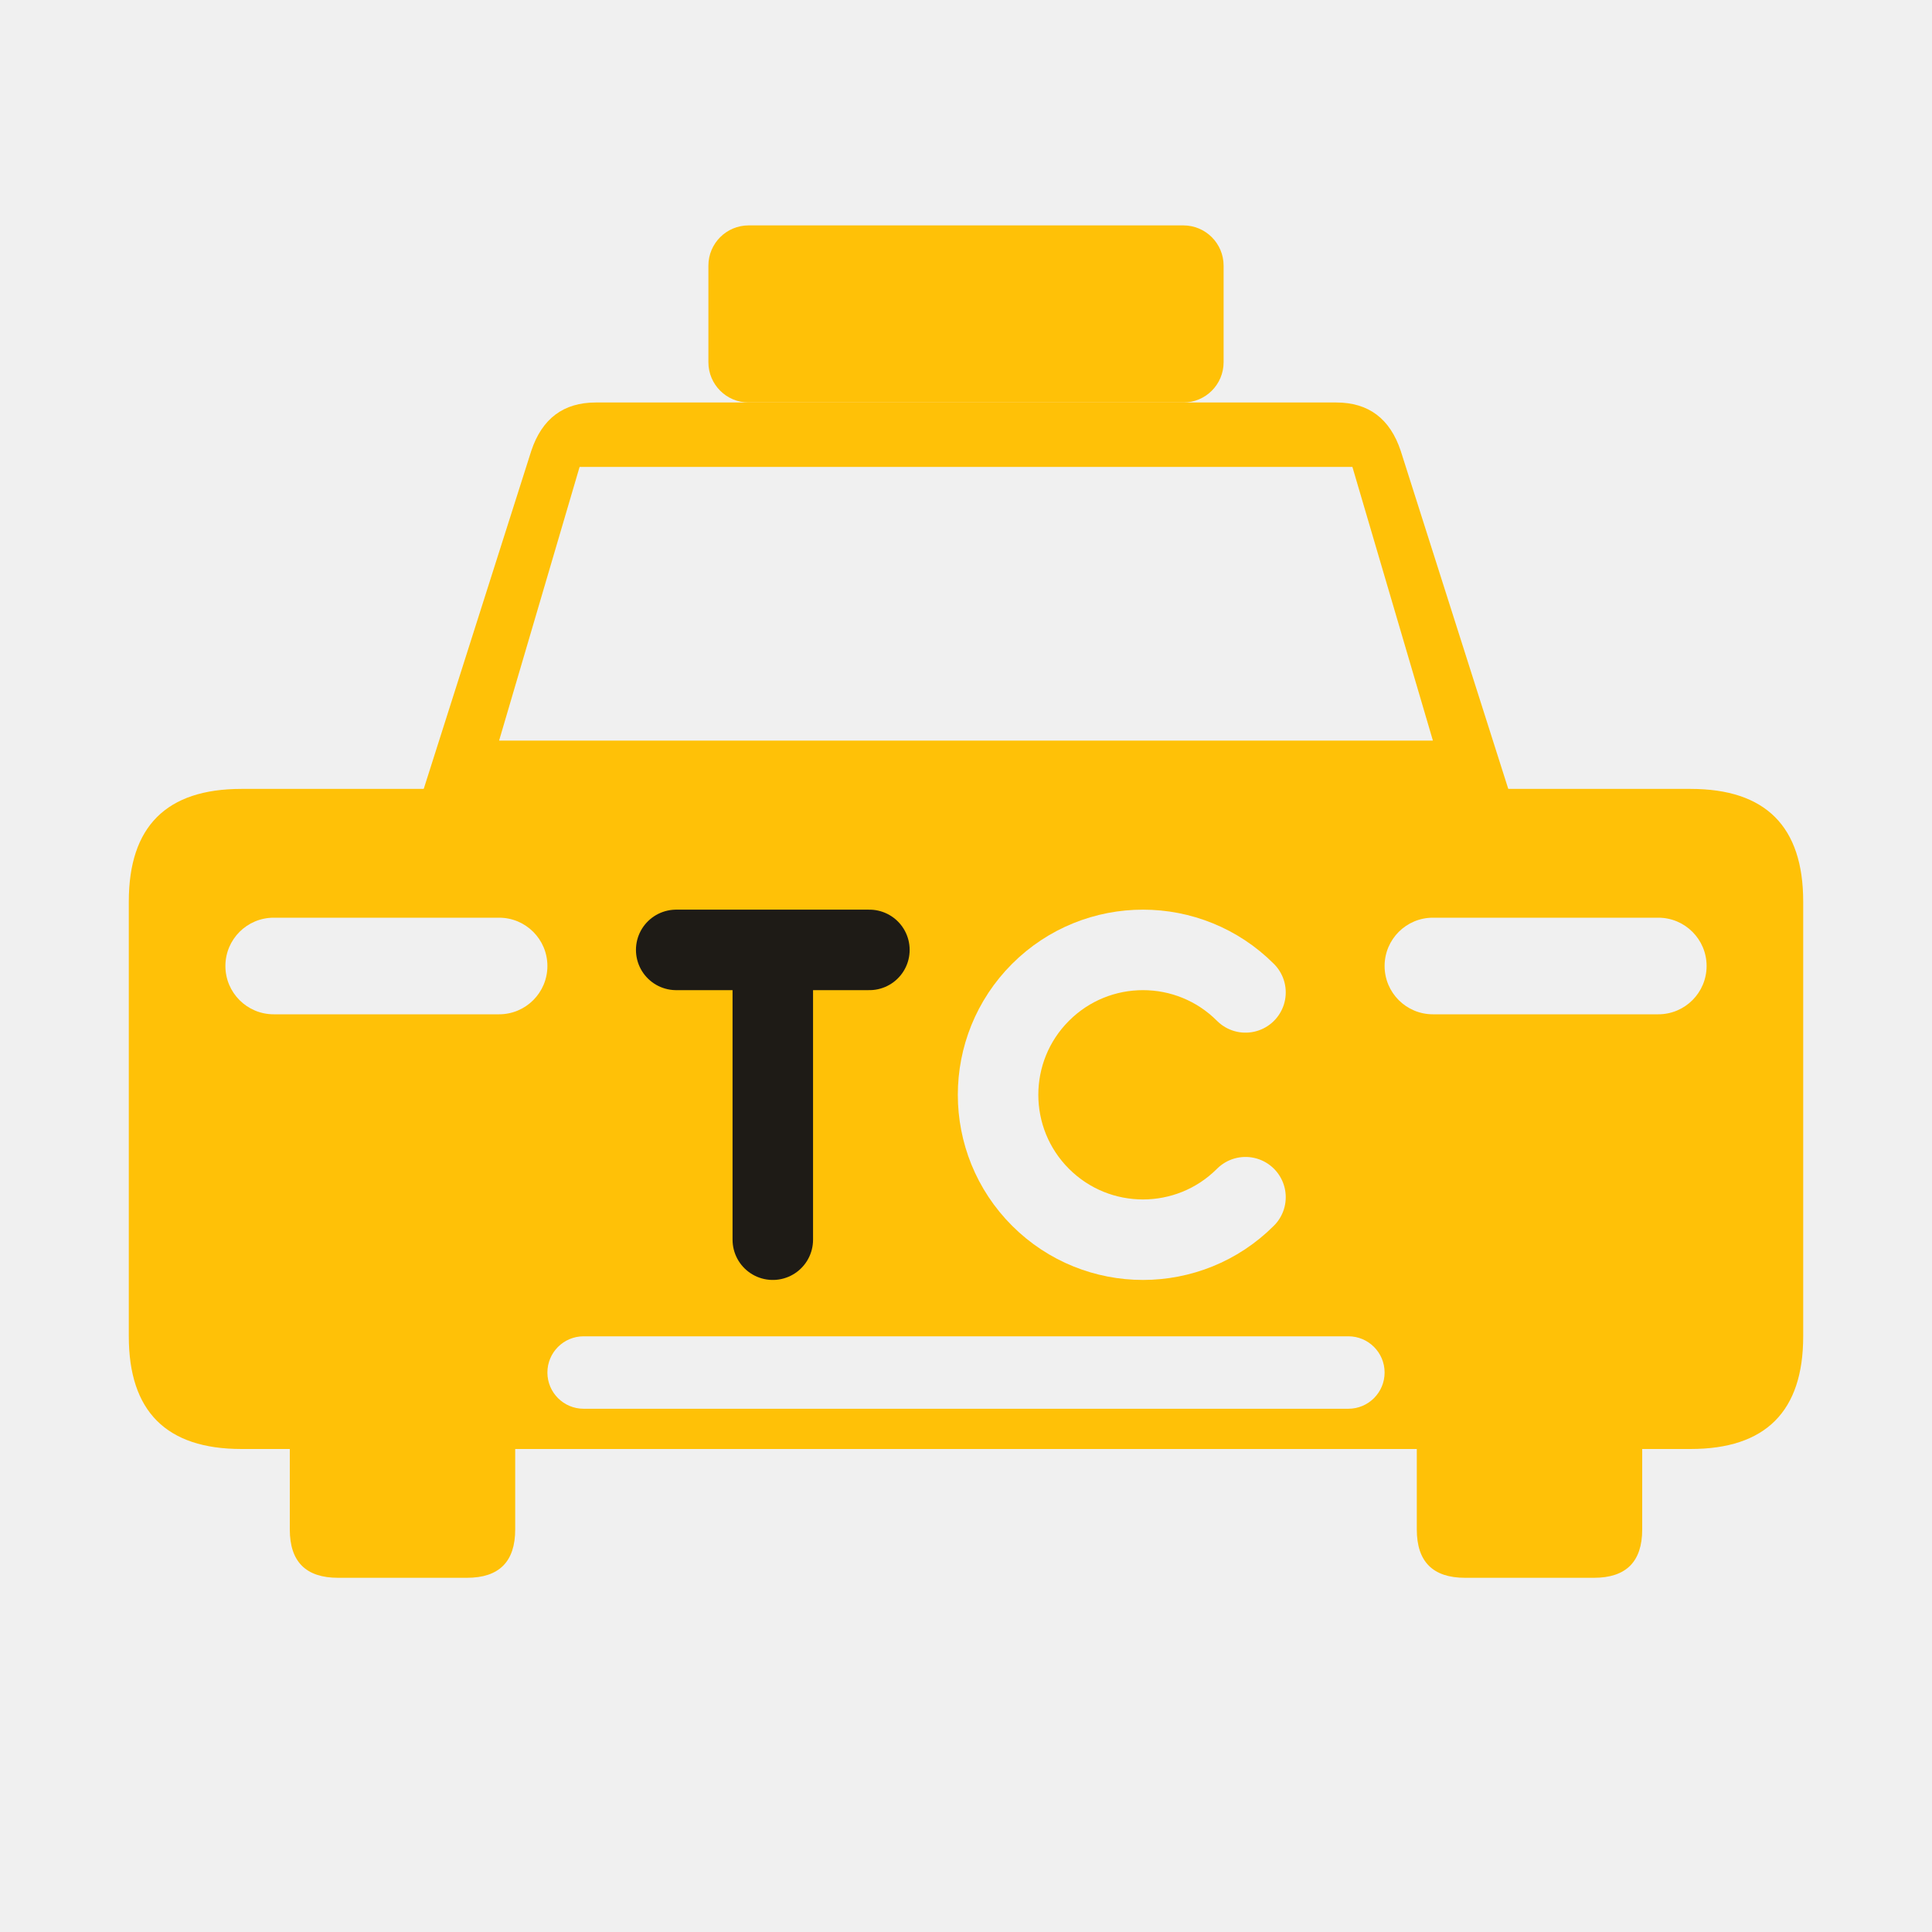
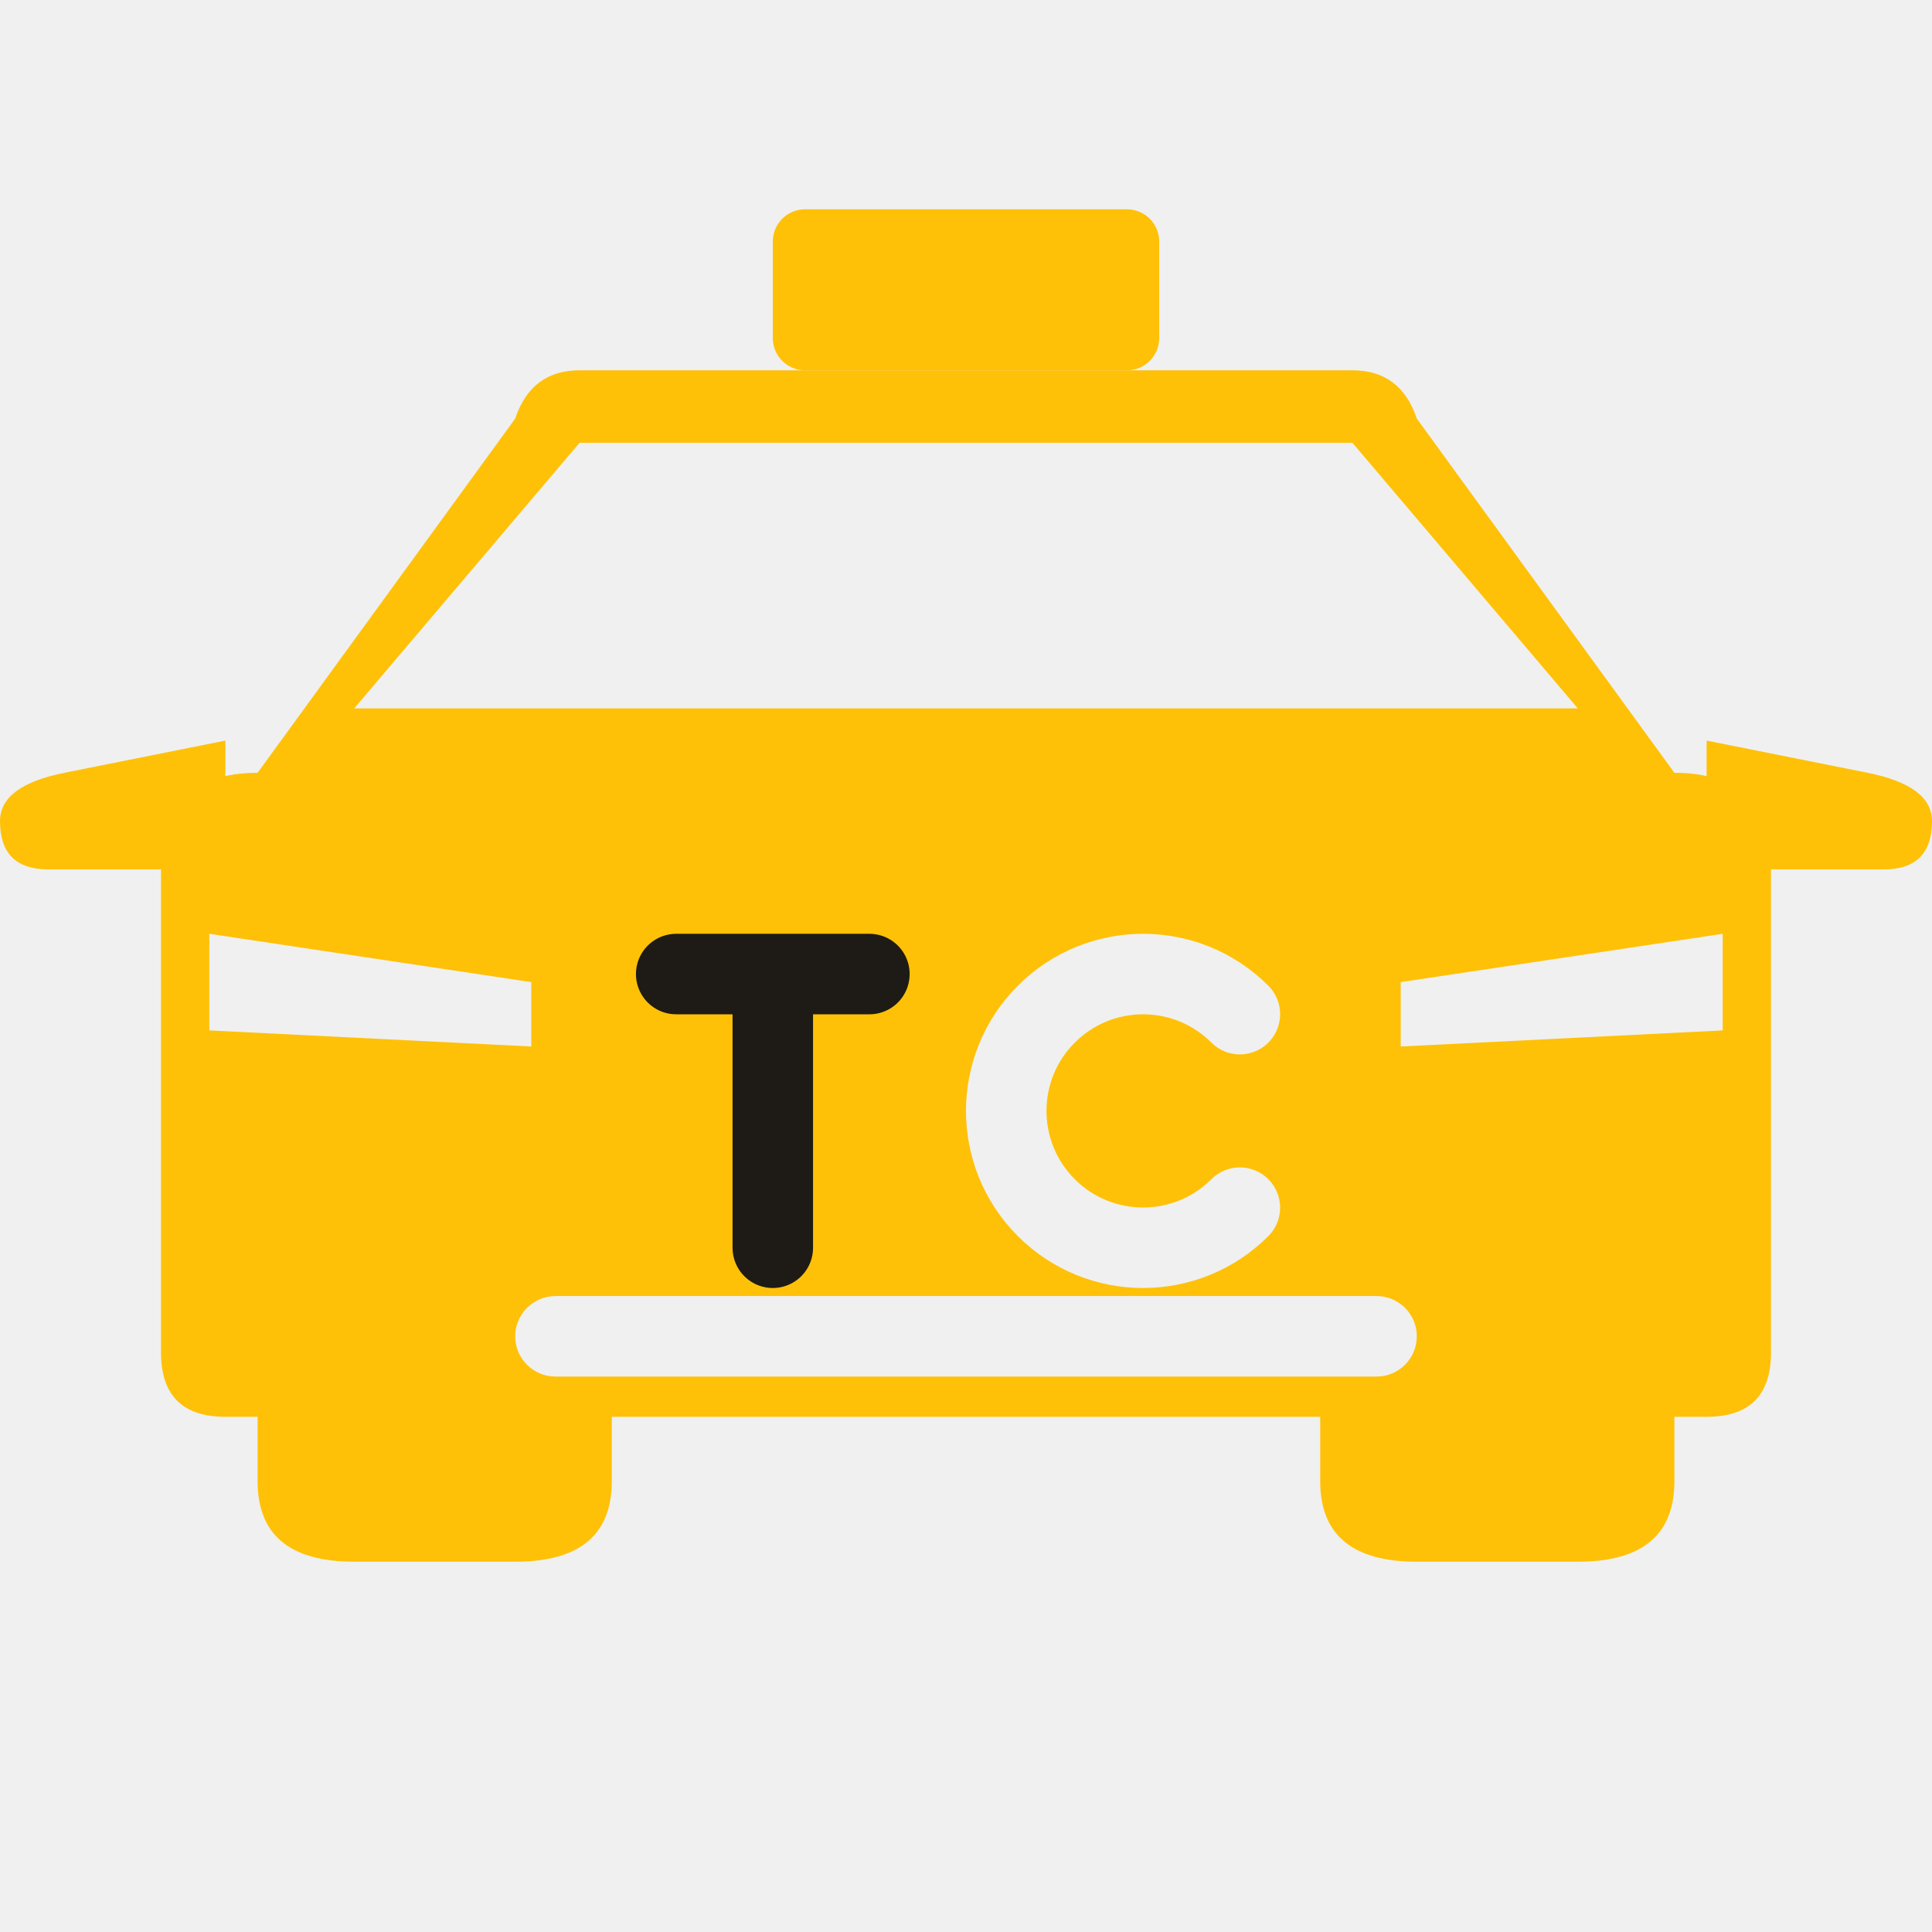
<svg xmlns="http://www.w3.org/2000/svg" viewBox="0 0 120 120" width="120" height="120">
  <defs>
    <mask id="tc-icon">
      <rect width="120" height="120" fill="#000" />
      <g fill="#fff">
-         <rect x="44" y="14" width="32" height="11" rx="2.5" />
-         <path d="M26 50 L33 28 Q34 25 37 25 L83 25 Q86 25 87 28 L94 50 Z" />
-         <path d="M8 56 Q8 49 15 49 L105 49 Q112 49 112 56 L112 83 Q112 90 105 90 L102 90 L102 95 Q102 98 99 98 L91 98 Q88 98 88 95 L88 90 L32 90 L32 95 Q32 98 29 98 L21 98 Q18 98 18 95 L18 90 L15 90 Q8 90 8 83 Z" />
+         <rect x="48" y="13" width="24" height="10" rx="2" />
+         <path d="M16 48 L32 26 Q33 23 36 23 L84 23 Q87 23 88 26 L104 48 Z" />
+         <path d="M10 54 Q10 48 16 48 L104 48 Q110 48 110 54 L110 84 Q110 88 106 88 L14 88 Q10 88 10 84 Z" />
+         <path d="M14 46 L4 48 Q0 48.8 0 51 Q0 54 3 54 L14 54 Z" />
+         <path d="M106 46 L116 48 Q120 48.8 120 51 Q120 54 117 54 L106 54 Z" />
+         <path d="M16 84 L38 84 L38 92 Q38 97 32 97 L22 97 Q16 97 16 92 Z" />
+         <path d="M82 84 L104 84 L104 92 Q104 97 98 97 L88 97 Q82 97 82 92 Z" />
      </g>
      <g fill="#000">
-         <path d="M31 46 L36 29 L84 29 L89 46 Z" />
-         <rect x="14" y="57" width="20" height="6" rx="3" />
-         <rect x="86" y="57" width="20" height="6" rx="3" />
-         <rect x="34" y="83" width="52" height="4.5" rx="2.25" />
+         <path d="M22 44 L36 27.5 L84 27.5 L98 44 Z" />
+         <path d="M13 58 L33 61 L33 65 L13 64 Z" />
+         <path d="M107 58 L87 61 L87 65 L107 64 Z" />
+         <rect x="32" y="80.5" width="56" height="5" rx="2.5" />
      </g>
-       <path d="M77.36,61.64 A9,9 0 1,0 77.36,74.36" fill="none" stroke="#000" stroke-width="5" stroke-linecap="round" />
+       <path d="M77.01,62.99 A8.5,8.5 0 1,0 77.01,75.01" fill="none" stroke="#000" stroke-width="5" stroke-linecap="round" />
    </mask>
  </defs>
  <rect width="120" height="120" fill="#FFC107" mask="url(#tc-icon)" />
-   <path d="M42,59 H54 M48,59 V77" fill="none" stroke="#1E1B16" stroke-width="5" stroke-linecap="round" stroke-linejoin="round" />
+   <path d="M42,60.5 H54 M48,60.5 V77.5" fill="none" stroke="#1E1B16" stroke-width="5" stroke-linecap="round" stroke-linejoin="round" />
</svg>
